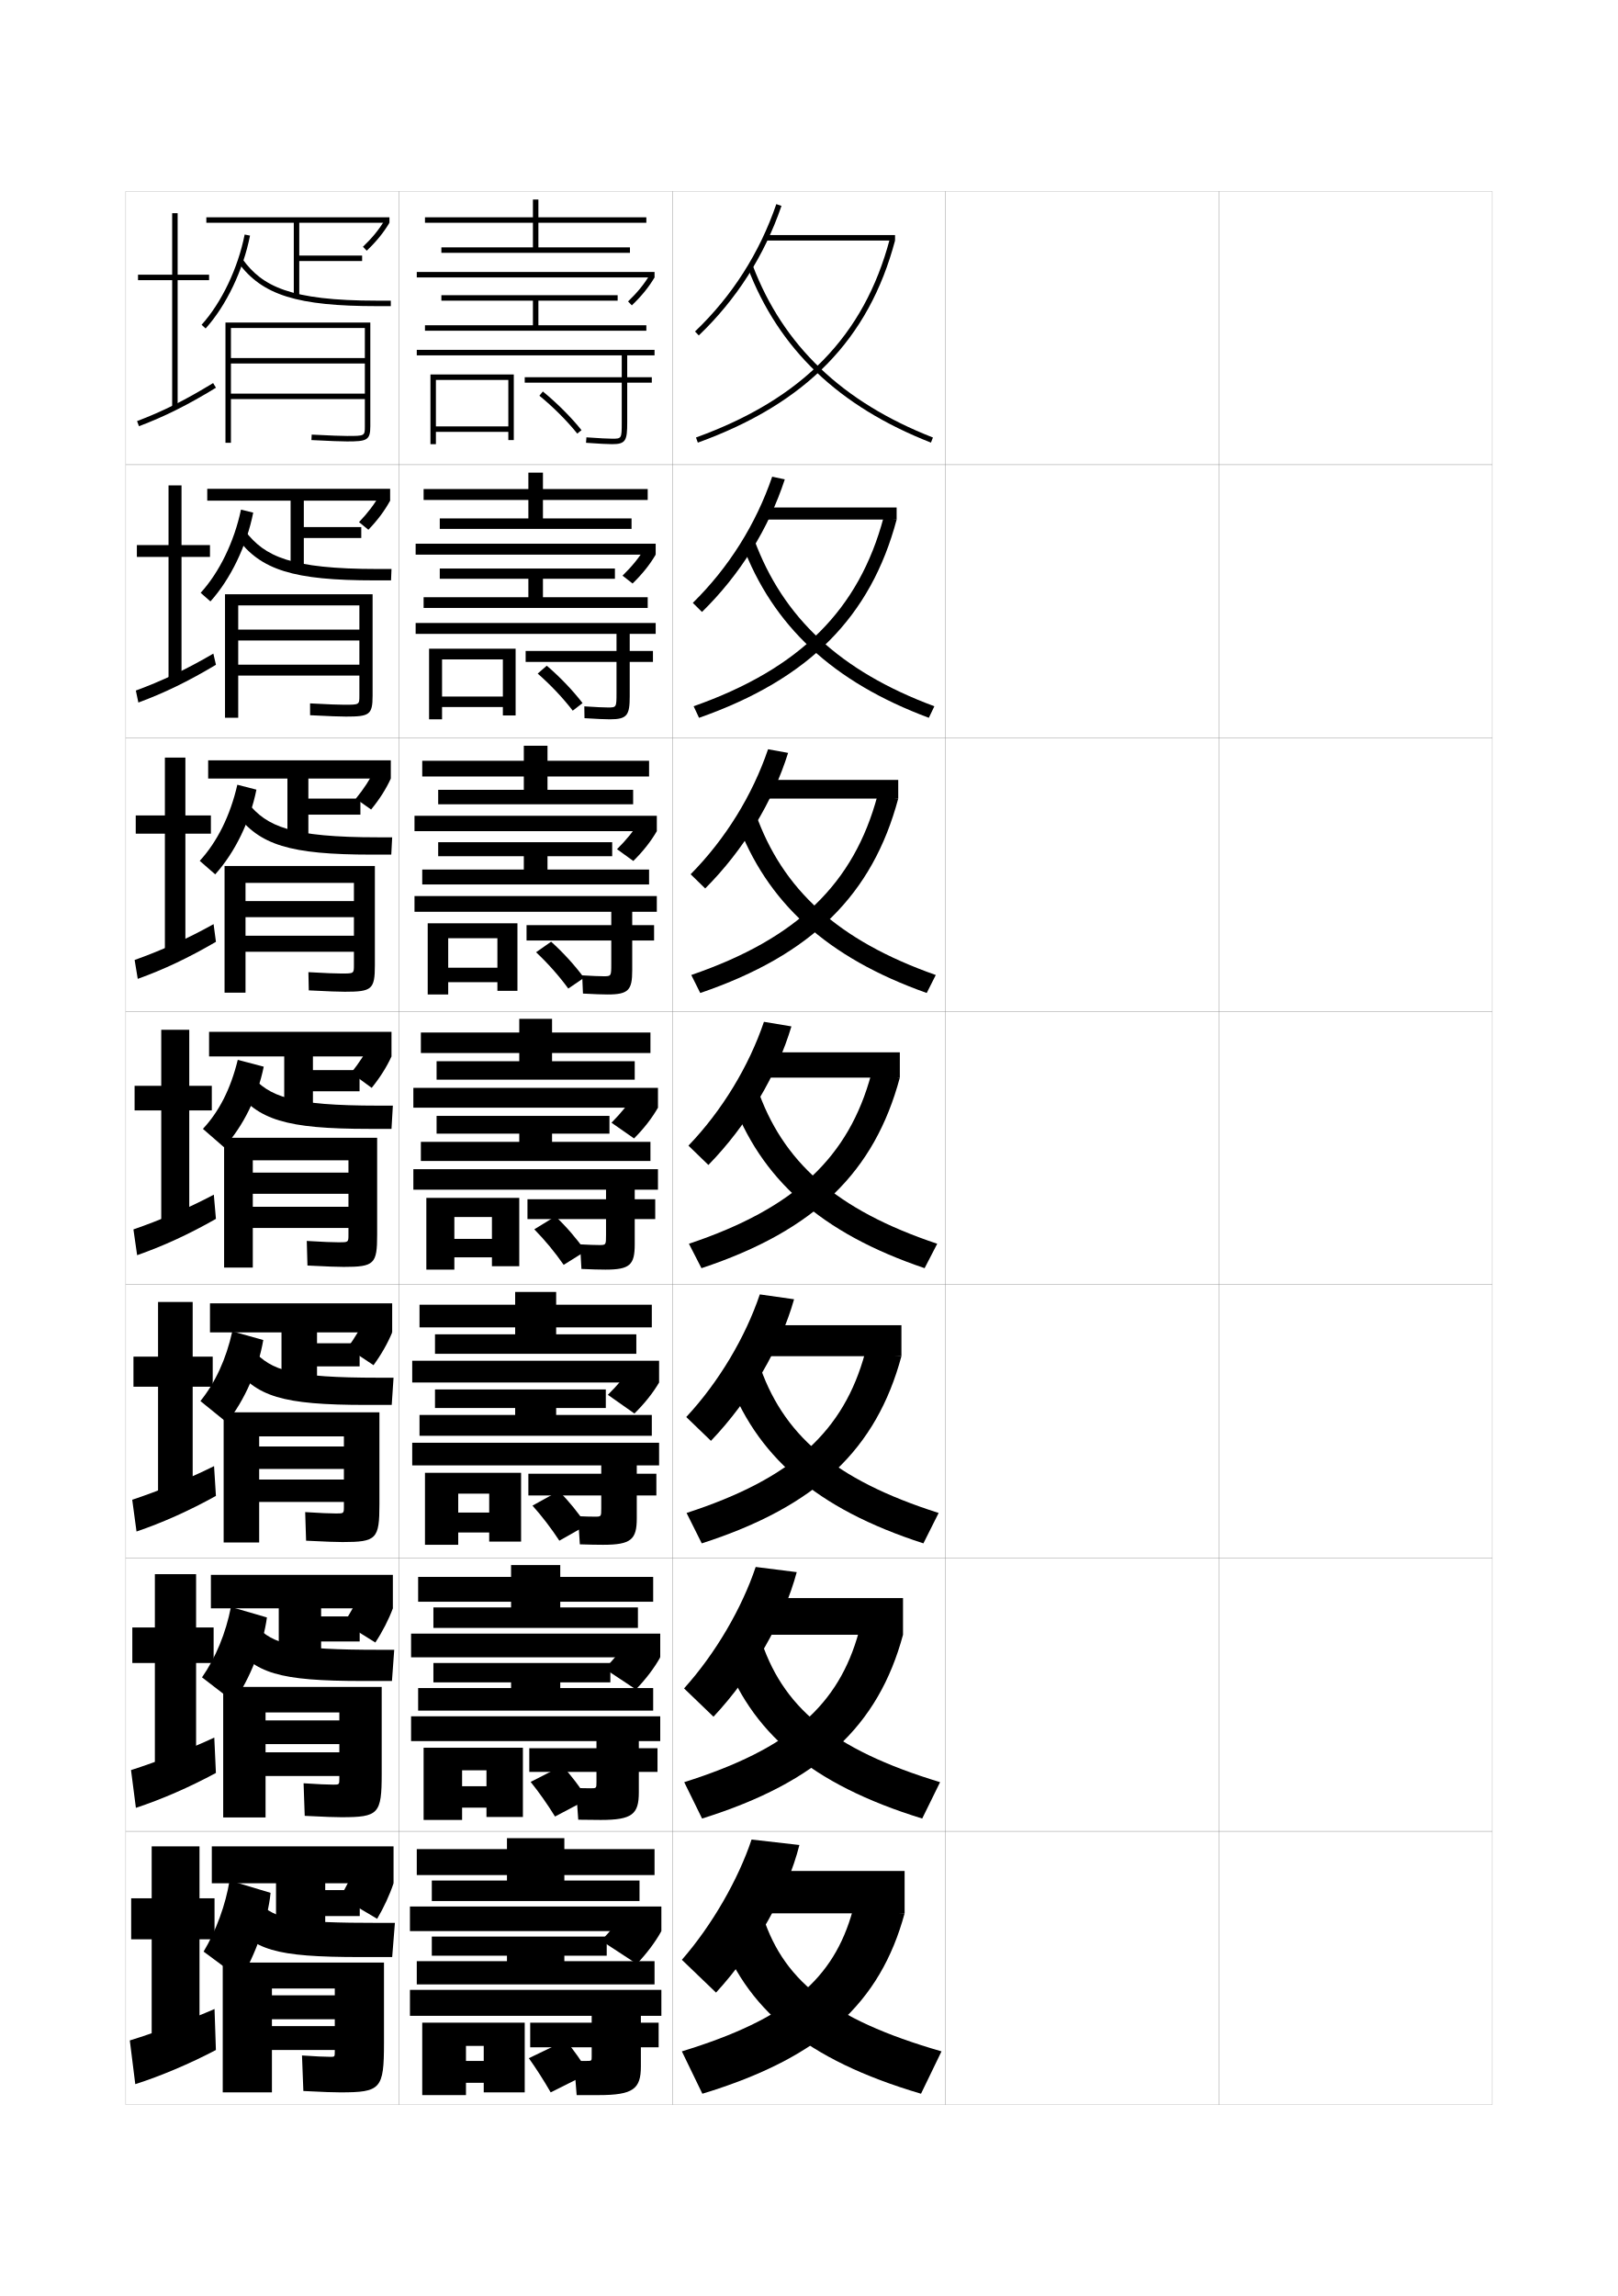
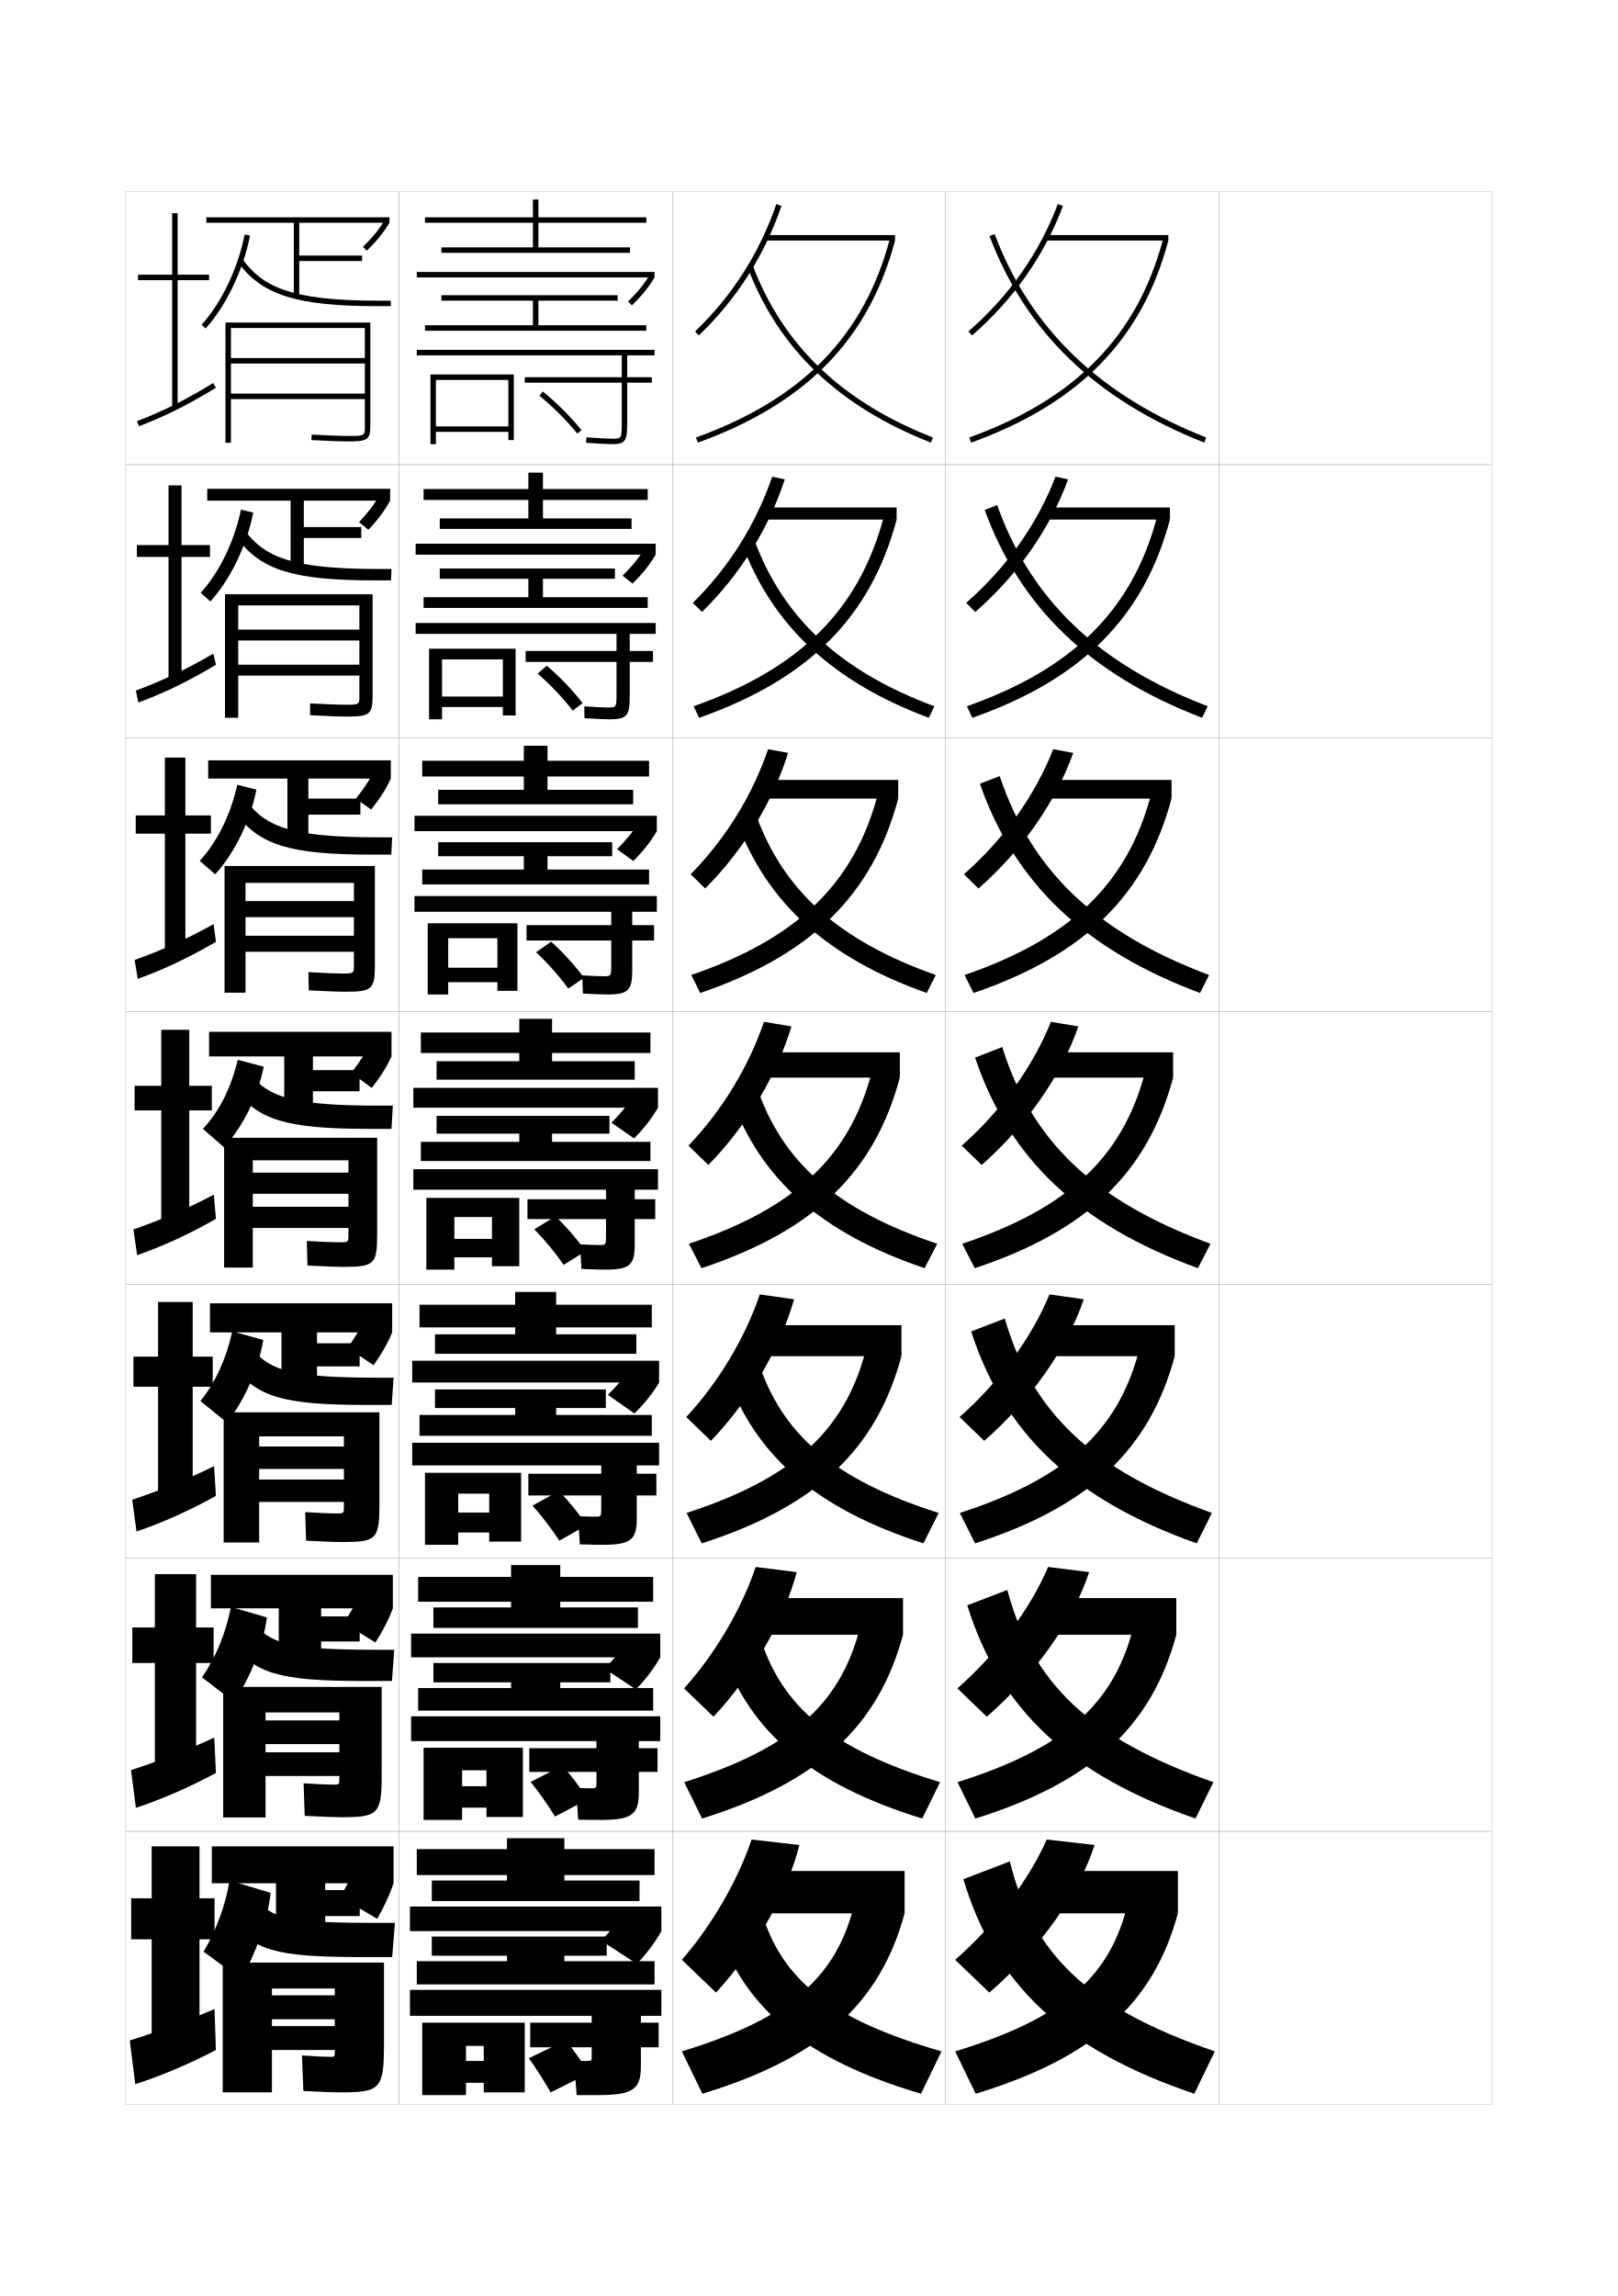
<svg xmlns="http://www.w3.org/2000/svg" version="1.1" id="glyphs" x="0px" y="0px" width="592px" height="840px" viewBox="0 0 592 840" enable-background="new 0 0 592 840" xml:space="preserve">
  <g>
    <rect x="46" y="70" fill="none" stroke="#999999" stroke-width="0.1" width="100" height="100" />
    <rect x="46" y="170" fill="none" stroke="#999999" stroke-width="0.1" width="100" height="100" />
    <rect x="46" y="270" fill="none" stroke="#999999" stroke-width="0.1" width="100" height="100" />
    <rect x="46" y="370" fill="none" stroke="#999999" stroke-width="0.1" width="100" height="100" />
    <rect x="46" y="470" fill="none" stroke="#999999" stroke-width="0.1" width="100" height="100" />
    <rect x="46" y="570" fill="none" stroke="#999999" stroke-width="0.1" width="100" height="100" />
    <rect x="46" y="670" fill="none" stroke="#999999" stroke-width="0.1" width="100" height="100" />
    <rect x="146" y="70" fill="none" stroke="#999999" stroke-width="0.1" width="100" height="100" />
    <rect x="146" y="170" fill="none" stroke="#999999" stroke-width="0.1" width="100" height="100" />
    <rect x="146" y="270" fill="none" stroke="#999999" stroke-width="0.1" width="100" height="100" />
    <rect x="146" y="370" fill="none" stroke="#999999" stroke-width="0.1" width="100" height="100" />
    <rect x="146" y="470" fill="none" stroke="#999999" stroke-width="0.1" width="100" height="100" />
    <rect x="146" y="570" fill="none" stroke="#999999" stroke-width="0.1" width="100" height="100" />
    <rect x="146" y="670" fill="none" stroke="#999999" stroke-width="0.1" width="100" height="100" />
    <rect x="246" y="70" fill="none" stroke="#999999" stroke-width="0.1" width="100" height="100" />
    <rect x="246" y="170" fill="none" stroke="#999999" stroke-width="0.1" width="100" height="100" />
    <rect x="246" y="270" fill="none" stroke="#999999" stroke-width="0.1" width="100" height="100" />
    <rect x="246" y="370" fill="none" stroke="#999999" stroke-width="0.1" width="100" height="100" />
    <rect x="246" y="470" fill="none" stroke="#999999" stroke-width="0.1" width="100" height="100" />
    <rect x="246" y="570" fill="none" stroke="#999999" stroke-width="0.1" width="100" height="100" />
    <rect x="246" y="670" fill="none" stroke="#999999" stroke-width="0.1" width="100" height="100" />
    <rect x="346" y="70" fill="none" stroke="#999999" stroke-width="0.1" width="100" height="100" />
    <rect x="346" y="170" fill="none" stroke="#999999" stroke-width="0.1" width="100" height="100" />
    <rect x="346" y="270" fill="none" stroke="#999999" stroke-width="0.1" width="100" height="100" />
    <rect x="346" y="370" fill="none" stroke="#999999" stroke-width="0.1" width="100" height="100" />
    <rect x="346" y="470" fill="none" stroke="#999999" stroke-width="0.1" width="100" height="100" />
    <rect x="346" y="570" fill="none" stroke="#999999" stroke-width="0.1" width="100" height="100" />
    <rect x="346" y="670" fill="none" stroke="#999999" stroke-width="0.1" width="100" height="100" />
    <rect x="446" y="70" fill="none" stroke="#999999" stroke-width="0.1" width="100" height="100" />
    <rect x="446" y="170" fill="none" stroke="#999999" stroke-width="0.1" width="100" height="100" />
    <rect x="446" y="270" fill="none" stroke="#999999" stroke-width="0.1" width="100" height="100" />
    <rect x="446" y="370" fill="none" stroke="#999999" stroke-width="0.1" width="100" height="100" />
    <rect x="446" y="470" fill="none" stroke="#999999" stroke-width="0.1" width="100" height="100" />
    <rect x="446" y="570" fill="none" stroke="#999999" stroke-width="0.1" width="100" height="100" />
    <rect x="446" y="670" fill="none" stroke="#999999" stroke-width="0.1" width="100" height="100" />
  </g>
  <g>
    <g>
      <path d="M292.5,675c-4.359,17.319-15.822,37.997-30.5,54l-12.5-12    c11.184-12.827,20.692-29.579,25.5-44L292.5,675z" />
      <rect x="277" y="684.5" width="54" height="15.5" />
      <path d="M331,700c-8.883,32.754-30.502,52.772-74,66l-7.5-15.5    c38.917-11.909,55.579-26.495,62.5-51.5L331,700z" />
      <path d="M262.5,705.5c10.076,29.484,32.31,48.039,74.5,60.5l7.5-15.5    c-41.206-11.909-58.673-26.495-66-51.5L262.5,705.5z" />
    </g>
    <g>
      <path d="M250.301,617.713c11.583-12.855,21.176-29.429,26.208-44.434l15.018,1.891    c-4.676,17.472-15.924,37.361-30.458,52.899L250.301,617.713z" />
      <rect x="277.5" y="584.666" width="52.916" height="13.417" />
      <path d="M250.36,652.01c38.928-12.276,56.568-28.274,63.901-55.012l16.155,1.085    c-8.998,33.31-30.669,53.824-73.526,67.24L250.36,652.01z" />
      <path d="M264.177,604.226c10.294,29.553,32.478,48.508,73.262,61.096l6.538-13.311    c-39.871-12.092-58.021-27.677-65.989-53.403L264.177,604.226z" />
    </g>
    <g>
      <path d="M251.103,518.426c11.984-12.883,21.659-29.277,26.915-44.867l12.537,1.781    c-4.992,17.625-16.026,36.726-30.418,51.8L251.103,518.426z" />
      <rect x="278" y="484.833" width="51.834" height="11.334" />
      <path d="M251.22,553.52c38.938-12.643,57.557-30.055,65.301-58.524l13.312,1.172    c-9.115,33.865-30.838,54.876-73.054,68.48L251.22,553.52z" />
      <path d="M265.855,502.952c10.511,29.62,32.646,48.977,72.023,61.691l5.576-11.121    c-38.535-12.274-57.369-28.859-65.977-55.308L265.855,502.952z" />
    </g>
    <g>
      <path d="M251.904,419.139c12.385-12.91,22.143-29.126,27.623-45.301l10.055,1.672    c-5.309,17.777-16.129,36.09-30.377,50.699L251.904,419.139z" />
      <rect x="278.5" y="385" width="50.75" height="9.25" />
      <path d="M252.08,455.029c38.949-13.01,58.546-31.834,66.703-62.036L329.25,394.25    c-9.23,34.422-31.004,55.928-72.58,69.721L252.08,455.029z" />
      <path d="M267.533,401.678c10.729,29.688,32.814,49.445,70.784,62.288l4.615-8.932    c-37.2-12.458-56.718-30.042-65.966-57.212L267.533,401.678z" />
    </g>
    <g>
      <path d="M252.706,319.852c12.785-12.938,22.626-28.975,28.331-45.735l7.333,1.331    c-5.625,17.93-16.231,35.454-30.335,49.599L252.706,319.852z" />
      <rect x="279" y="285.333" width="49.666" height="6.833" />
      <path d="M252.939,356.706c38.96-13.377,59.535-33.614,68.104-65.548l7.622,1.009    c-9.346,34.979-31.504,57.146-72.44,71.127L252.939,356.706z" />
      <path d="M269.543,300.403c10.946,29.756,32.983,49.914,69.546,62.884l3.32-6.576    c-35.865-12.641-56.066-31.224-65.955-59.116L269.543,300.403z" />
    </g>
    <g>
      <path d="M253.507,220.564c13.185-12.966,23.109-28.824,29.038-46.168l4.612,0.99    c-5.941,18.082-16.334,34.817-30.295,48.499L253.507,220.564z" />
      <rect x="279.5" y="185.667" width="48.584" height="4.417" />
      <path d="M253.8,258.383c38.972-13.745,60.524-35.393,69.506-69.061l4.778,0.762    c-9.462,35.534-32.006,58.365-72.301,72.534L253.8,258.383z" />
      <path d="M271.555,199.13c11.164,29.824,33.15,50.382,68.308,63.48l2.025-4.22    c-34.53-12.823-55.414-32.406-65.942-61.02L271.555,199.13z" />
    </g>
    <g>
      <path d="M254.309,121.277l1.383,1.445c13.817-13.217,23.997-29.164,30.254-47.398    l-1.891-0.648C277.901,92.604,267.894,108.283,254.309,121.277z" />
      <rect x="280" y="86" width="47.5" height="2" />
      <path d="M254.659,160.06l0.681,1.881C294.994,147.584,317.923,124.09,327.5,88    l-1.934-0.514C316.173,122.887,293.643,145.947,254.659,160.06z" />
      <path d="M273.565,97.855c11.381,29.893,33.319,50.852,67.069,64.076l0.73-1.863    c-33.195-13.006-54.762-33.589-65.931-62.924L273.565,97.855z" />
    </g>
  </g>
  <g>
    <g>
      <polygon points="73,675.5 55.5,675.5 55.5,694.5 48,694.5 48,709.5 55.5,709.5 55.5,747.5 73,747.5 73,709.5 78.5,709.5     78.5,694.5 73,694.5   " />
      <path d="M78.5,735c-8.834,3.853-21.797,8.675-31,11.5l2,16c9.225-2.938,20.012-7.506,29.5-12.5    L78.5,735z" />
    </g>
    <g>
      <polygon points="71.75,575.916 56.667,575.916 56.667,595.416 48.417,595.416     48.417,608.416 56.667,608.416 56.667,647.75 71.75,647.75 71.75,608.416     78.167,608.416 78.167,595.416 71.75,595.416   " />
      <path d="M47.94,647.594l1.785,13.812c9.282-3.055,19.631-7.541,29.277-12.763    l-0.59-12.951C69.33,639.951,57.184,644.642,47.94,647.594z" />
    </g>
    <g>
      <polygon points="70.5,476.333 57.833,476.333 57.833,496.333 48.833,496.333 48.833,507.333     57.833,507.333 57.833,548 70.5,548 70.5,507.333 77.833,507.333 77.833,496.333     70.5,496.333   " />
      <path d="M48.382,548.689l1.57,11.622c9.338-3.171,19.25-7.576,29.055-13.027    l-0.68-10.902C68.995,541.05,57.665,545.608,48.382,548.689z" />
    </g>
    <g>
      <polygon points="69.25,376.75 59,376.75 59,397.25 49.25,397.25 49.25,406.25 59,406.25 59,448.25 69.25,448.25 69.25,406.25     77.5,406.25 77.5,397.25 69.25,397.25   " />
      <path d="M48.822,449.783l1.355,9.434c9.396-3.287,18.869-7.61,28.832-13.29    l-0.77-8.854C68.659,442.148,58.146,446.575,48.822,449.783z" />
    </g>
    <g>
      <polygon points="67.833,277.167 60.333,277.167 60.333,298.333 49.667,298.333     49.667,305 60.333,305 60.333,348.5 67.833,348.5 67.833,305     77.166,305 77.166,298.333 67.833,298.333   " />
      <path d="M49.263,351.21l1.141,6.912c9.452-3.403,18.488-7.645,28.61-13.554    l-0.86-6.472C68.323,343.58,58.626,347.875,49.263,351.21z" />
    </g>
    <g>
      <polygon points="66.417,177.583 61.667,177.583 61.667,199.417 50.083,199.417     50.083,203.75 61.667,203.75 61.667,248.75 66.417,248.75 66.417,203.75 76.833,203.75     76.833,199.417 66.417,199.417   " />
      <path d="M49.704,252.638l0.926,4.391c9.509-3.52,18.107-7.68,28.387-13.816    l-0.95-4.09C67.988,245.012,59.107,249.176,49.704,252.638z" />
    </g>
    <g>
      <polygon points="76.5,100.5 65,100.5 65,78 63,78 63,100.5 50.5,100.5 50.5,102.5 63,102.5 63,149 65,149 65,102.5 76.5,102.5       " />
      <path d="M50.145,154.065l0.711,1.869c9.566-3.636,17.727-7.715,28.165-14.08    l-1.041-1.708C67.652,146.443,59.588,150.476,50.145,154.065z" />
    </g>
  </g>
  <g>
    <polygon points="142.5,81.5 142.5,79.5 75.5,79.5 75.5,81.5 107.5,81.5 107.5,108.5 109.5,108.5 109.5,95.5 132.5,95.5 132.5,93.5    109.5,93.5 109.5,81.5  " />
    <path d="M134.192,91.722l-1.385-1.443c3.467-3.329,5.922-6.35,7.974-9.8L142.5,81.5   C140.354,85.111,137.794,88.263,134.192,91.722z" />
    <path d="M75.242,120.17l-1.484-1.34c7.306-8.088,13.345-20.741,15.761-33.023   l1.963,0.387C88.999,98.81,82.776,111.829,75.242,120.17z" />
    <path d="M143,112h-5c-29.232,0-42.053-4.014-50.806-15.907l1.611-1.186   C96.009,104.695,105.982,110,138,110h5V112z" />
    <path d="M82.5,118v44h2v-42h49v11h-49v2h49v11h-49v2h49v9.96C133.5,159.5,133.5,159.5,127,159.5   c-2.195,0-5.706-0.135-12.95-0.499l-0.1,1.998   C121.23,161.364,124.768,161.5,127,161.5c7.216,0,8.5-0.41,8.5-5.54V118H82.5z" />
  </g>
  <g>
    <polygon points="75.833,178.833 75.833,183.166 106.333,183.166 106.333,208.333    111.167,208.333 111.167,196.833 132.188,196.833 132.188,192.833 111.167,192.833    111.167,183.166 142.75,183.166 142.75,178.833  " />
    <path d="M134.794,193.814l-3.423-2.795c3.282-3.428,5.707-6.659,7.649-10.116   L142.75,183.166C140.731,186.868,138.204,190.259,134.794,193.814z" />
    <path d="M73.422,216.886c6.825-7.494,12.258-18.631,14.757-30.432l4.476,1.091   c-2.404,12.114-8.283,24.3-15.66,32.485L73.422,216.886z" />
    <path d="M86.745,196.827l3.009-2.488c7.1,9.188,16.395,13.827,48.413,13.827H143.25   l-0.167,4.167H137C107.331,212.333,95.427,208.549,86.745,196.827z" />
    <path d="M82.333,217.417v45.167h4.833V221.5H131.5v8.833H87.167v4H131.5v8.833H87.167v4   H131.5v7.384c0,3.278-0.005,3.283-5.5,3.283c-2.178,0-5.721-0.134-12.55-0.499   l0.017,4.332c7.368,0.37,10.847,0.5,13.116,0.5c8.559,0,9.75-0.623,9.75-7.617   v-37.133H82.333z" />
  </g>
  <g>
    <polygon points="76.167,278.167 76.167,284.833 105.167,284.833 105.167,308.167    112.833,308.167 112.833,298.042 131.876,298.042 131.876,292.167 112.833,292.167    112.833,284.833 143,284.833 143,278.167  " />
    <path d="M135.789,296.166l-5.604-3.955c2.972-3.632,5.246-7.154,6.956-10.682   L143,284.833C141.243,288.688,138.877,292.403,135.789,296.166z" />
    <path d="M73.086,314.943c6.345-6.9,11.172-16.521,13.753-27.841l6.988,1.795   c-2.325,11.61-7.859,22.964-15.08,30.992L73.086,314.943z" />
    <path d="M86.296,297.562l4.407-3.791c6.995,8.587,15.612,12.562,47.63,12.562H143.5   l-0.333,6.333H136C105.895,312.667,94.907,309.112,86.296,297.562z" />
    <path d="M82.167,316.833v46.333h7.667V323H129.5v6.667H89.833v5.875H129.5v6.792H89.833v5.875   H129.5v4.932c0,3.017-0.011,3.026-4.5,3.026c-2.161,0-5.737-0.133-12.15-0.5   l0.134,6.666c7.455,0.375,10.878,0.5,13.183,0.5c9.902,0,11-0.835,11-9.693v-36.307   H82.167z" />
  </g>
  <g>
    <polygon points="76.5,377.5 76.5,386.5 104,386.5 104,408 114.5,408 114.5,399.25 131.564,399.25 131.564,391.5    114.5,391.5 114.5,386.5 143.25,386.5 143.25,377.5  " />
    <path d="M136,398l-7.5-5.5c2.912-3.626,5.277-7.276,7-10.75l7.75,4.75   C141.489,390.381,139.025,394.251,136,398z" />
    <path d="M74.25,413c5.864-6.306,10.086-14.411,12.75-25.25l9.5,2.5   c-2.246,11.107-7.437,21.628-14.5,29.5L74.25,413z" />
    <path d="M85.848,398.297l5.805-5.094C98.543,401.189,106.482,404.5,138.5,404.5h5.25l-0.5,8.5H135   C104.459,413,94.388,409.676,85.848,398.297z" />
    <path d="M82,416.25v47.5h10.5V424.5h35v4.5h-35v7.75h35v4.75h-35v7.75h35v2.48c0,2.755-0.016,2.77-3.5,2.77   c-2.144,0-5.753-0.132-11.75-0.5l0.25,9c7.543,0.38,10.908,0.5,13.25,0.5   c11.245,0,12.25-1.048,12.25-11.77V416.25H82z" />
  </g>
  <g>
    <polygon points="76.833,476.833 76.833,487.458 103,487.458 103,508.334 116,508.334 116,499.896    131.586,499.896 131.586,491.438 116,491.438 116,487.458 143.5,487.458 143.5,476.833  " />
    <path d="M136.667,499.459l-9.5-6.334c2.715-3.734,5.054-7.686,6.667-11.166L143.5,487.458   C141.868,491.43,139.49,495.605,136.667,499.459z" />
    <path d="M73.333,512.584c5.428-6.742,9.406-15.291,11.667-25.5L96.333,490.25   C94.557,500.77,89.493,512.429,83,520.416L73.333,512.584z" />
    <path d="M85.398,499.697l7.203-5.687c6.786,7.386,14.048,10.031,46.065,10.031H144   L143.333,514H134C103.023,514,93.868,510.905,85.398,499.697z" />
    <path d="M81.833,516.709v47.624h13V525.5h31v3.709H94.833v8.208h31v3.874H94.833   V549.5h31v1.695c0,2.494-0.02,2.514-2.833,2.514   c-2.126,0-5.751-0.145-11.333-0.501L112,563.667   c7.63,0.385,10.955,0.499,13.333,0.499c12.442,0,13.5-1.102,13.5-13.846   v-33.611H81.833z" />
  </g>
  <g>
    <polygon points="77.167,576.166 77.167,588.416 102,588.416 102,608.667 117.5,608.667    117.5,600.541 131.608,600.541 131.608,591.375 117.5,591.375 117.5,588.416 143.75,588.416    143.75,576.166  " />
    <path d="M137.333,600.917l-11.5-7.167c2.518-3.844,4.831-8.094,6.334-11.583L143.75,588.416   C142.247,592.478,139.956,596.961,137.333,600.917z" />
    <path d="M73.917,613.667c4.991-7.179,8.725-16.171,10.583-25.75L97.667,591.75   C96.359,601.681,91.423,614.479,85.5,622.583L73.917,613.667z" />
    <path d="M84.949,601.099l8.602-6.28c6.681,6.785,13.265,8.766,45.282,8.766H144.25   L143.417,615H133C101.587,615,93.348,612.135,84.949,601.099z" />
    <path d="M81.667,617.167v47.749h15.5V626.5h27v2.917H97.167v8.667h27v2.999   H97.167V649.75h27v0.91c0,2.234-0.024,2.257-2.167,2.257   c-2.109,0-5.749-0.157-10.917-0.501L111.5,664.334   c7.718,0.39,11.001,0.499,13.417,0.499c13.639,0,14.75-1.157,14.75-15.923   v-31.743H81.667z" />
  </g>
  <g>
    <polygon points="77.5,675.5 77.5,689 101,689 101,709 119,709 119,701 131.63,701 131.63,691.5 119,691.5 119,689    144,689 144,675.5  " />
    <g>
      <path d="M144,689c-1.375,4.15-3.579,8.94-6,13l-13.5-8c2.32-3.952,4.607-8.503,6-12L144,689z" />
    </g>
    <path d="M74.5,714L88,724c5.353-8.22,10.161-22.157,11-31.5L84,688   C82.544,696.95,79.054,706.386,74.5,714z" />
    <path d="M84.5,702.5c8.328,10.864,15.65,13.5,47.5,13.5h11.5l1-12.5H139c-32.018,0-37.924-1.315-44.5-7.5   L84.5,702.5z" />
    <path d="M140.5,747.5V718h-59v47.5h18v-38h23v2.5h-23v8.75h23v2.5h-23V750h23v0.5c0,1.974-0.028,2-1.5,2   c-2.092,0-5.747-0.169-10.5-0.5l0.5,13c7.806,0.396,11.048,0.5,13.5,0.5   C139.336,765.5,140.5,764.288,140.5,747.5z" />
  </g>
  <g>
    <polygon points="197,81.5 197,90.5 230.5,90.5 230.5,92.5 161.5,92.5 161.5,90.5 195,90.5 195,81.5 155.5,81.5 155.5,79.5    195,79.5 195,73 197,73 197,79.5 236.5,79.5 236.5,81.5  " />
    <rect x="152.5" y="99.5" width="87" height="2" />
    <path d="M231.192,111.721l-1.385-1.441c3.463-3.328,5.923-6.35,7.974-9.801L239.5,101.5   C237.354,105.111,234.792,108.264,231.192,111.721z" />
    <polygon points="236.5,119 236.5,121 155.5,121 155.5,119 195,119 195,110 161.5,110 161.5,108 226,108 226,110 197,110 197,119     " />
    <path d="M229.5,130v8h9v2h-9v14.5c0,6.587-0.474,8-5.5,8c-1.382,0-4.968-0.157-9.575-0.503   l0.15-1.994C219.131,160.344,222.654,160.5,224,160.5c3.435,0,3.5,0,3.5-6V140H192v-2h35.5v-8h-75v-2h87v2   H229.5z" />
    <polygon points="188,137 188,161 186,161 186,158 159.5,158 159.5,156 186,156 186,139 159.5,139 159.5,162.5 157.5,162.5    157.5,137  " />
    <path d="M211.221,158.626c-3.756-4.678-8.806-9.726-13.854-13.852l1.266-1.549   c5.151,4.21,10.308,9.366,14.146,14.148L211.221,158.626z" />
  </g>
  <g>
    <polygon points="198.667,182.917 198.667,189.667 231.083,189.667 231.083,193.5 160.916,193.5    160.916,189.667 193.333,189.667 193.333,182.917 155,182.917 155,178.917    193.333,178.917 193.333,172.917 198.667,172.917 198.667,178.917 237,178.917    237,182.917  " />
    <rect x="152.083" y="198.917" width="87.833" height="4" />
    <path d="M231.461,213.48l-3.673-2.877c3.465-3.38,6.093-6.622,8.149-10.034   l3.979,2.348C237.78,206.565,235.066,209.973,231.461,213.48z" />
    <polygon points="237,218.5 237,222.417 155,222.417 155,218.5 193.333,218.5    193.333,211.75 160.916,211.75 160.916,208 225,208 225,211.75 198.667,211.75 198.667,218.5     " />
    <path d="M230.417,231.917v6.25h8.5v4h-8.5V254.75c0,6.896-0.905,8.416-7.25,8.416   c-1.597,0-5.004-0.132-9.3-0.418l-0.066-4.33   c4.044,0.284,7.261,0.415,8.617,0.415c3.119,0,3.167-0.003,3.167-5.25v-11.417h-33.25   v-4h33.25v-6.25h-73.5v-4.001h87.833v4.001H230.417z" />
    <polygon points="188.667,237.333 188.667,261.75 184,261.75 184,258.666 161.75,258.666    161.75,254.833 184,254.833 184,241.25 161.75,241.25 161.75,263.166 157,263.166 157,237.333  " />
    <path d="M209.563,260c-3.565-4.652-8.171-9.515-12.819-13.568l3.321-2.887   c4.802,4.116,9.427,8.932,13.098,13.683L209.563,260z" />
  </g>
  <g>
    <polygon points="200.333,284.083 200.333,288.958 231.667,288.958 231.667,294.25 160.333,294.25    160.333,288.958 191.667,288.958 191.667,284.083 154.5,284.083 154.5,278.333    191.667,278.333 191.667,272.833 200.333,272.833 200.333,278.333 237.5,278.333    237.5,284.083  " />
    <rect x="151.667" y="298.458" width="88.667" height="5.625" />
    <path d="M231.73,314.99l-5.961-4.313c3.467-3.432,6.262-6.893,8.325-10.268   l6.239,3.674C238.208,307.769,235.341,311.431,231.73,314.99z" />
    <polygon points="237.5,318.125 237.5,323.583 154.5,323.583 154.5,318.125 191.667,318.125 191.667,313.25    160.333,313.25 160.333,308.125 224,308.125 224,313.25 200.333,313.25 200.333,318.125  " />
    <path d="M231.333,333.583v4.875h8v5.625h-8V355c0,7.205-1.335,8.833-9,8.833   c-1.812,0-5.041-0.107-9.025-0.334l-0.283-6.665   c3.533,0.227,6.443,0.333,7.808,0.333c2.803,0,2.833-0.006,2.833-4.5v-8.583h-31   v-5.625h31v-4.875h-72v-5.75h88.667v5.75H231.333z" />
    <polygon points="189.333,337.792 189.333,362.5 182,362.5 182,359.333 164,359.333 164,354.042    182,354.042 182,343.25 164,343.25 164,363.833 156.5,363.833 156.5,337.792  " />
    <path d="M207.934,361.664c-3.375-4.625-7.536-9.304-11.785-13.284l5.509-3.857   c4.453,4.022,8.547,8.497,12.049,13.216L207.934,361.664z" />
  </g>
  <g>
    <polygon points="202,385.25 202,388.25 232.25,388.25 232.25,395 159.75,395 159.75,388.25 190,388.25 190,385.25 154,385.25    154,377.75 190,377.75 190,372.75 202,372.75 202,377.75 238,377.75 238,385.25  " />
    <rect x="151.25" y="398" width="89.5" height="7.25" />
    <path d="M232,416.5l-8.25-5.75c3.469-3.483,6.432-7.164,8.5-10.5l8.5,5   C238.635,408.972,235.615,412.89,232,416.5z" />
    <polygon points="238,417.75 238,424.75 154,424.75 154,417.75 190,417.75 190,414.75 159.75,414.75 159.75,408.25 223,408.25    223,414.75 202,414.75 202,417.75  " />
    <path d="M232.25,435.25v3.5h7.5V446h-7.5v9.25c0,7.514-1.767,9.25-10.75,9.25c-2.027,0-5.078-0.082-8.75-0.25   l-0.5-9c3.021,0.17,5.625,0.25,7,0.25c2.487,0,2.5-0.01,2.5-3.75V446H193v-7.25h28.75v-3.5h-70.5v-7.5h89.5v7.5   H232.25z" />
    <polygon points="190,438.25 190,463.25 180,463.25 180,460 166.25,460 166.25,453.25 180,453.25 180,445.25 166.25,445.25    166.25,464.5 156,464.5 156,438.25  " />
    <path d="M206.25,462.75c-3.185-4.599-6.901-9.094-10.75-13l7.75-4.75   c4.104,3.928,7.667,8.062,11,12.75L206.25,462.75z" />
  </g>
  <g>
    <polygon points="203.5,485.625 203.5,488.166 232.833,488.166 232.833,495.291 159.167,495.291    159.167,488.166 188.5,488.166 188.5,485.625 153.5,485.625 153.5,477.334 188.5,477.334 188.5,472.666    203.5,472.666 203.5,477.334 238.5,477.334 238.5,485.625  " />
    <rect x="150.833" y="497.834" width="90.333" height="7.958" />
    <path d="M232.134,517.136l-9.716-6.837c3.532-3.475,6.712-7.258,8.852-10.514   l9.897,6.007C238.996,509.514,235.817,513.538,232.134,517.136z" />
    <polygon points="238.5,517.666 238.5,525.292 153.5,525.292 153.5,517.666 188.5,517.666 188.5,515.125    159.167,515.125 159.167,508.333 221.667,508.333 221.667,515.125 203.5,515.125 203.5,517.666  " />
    <path d="M233,536.125v3.041h7.167V547.125H233v8.375c0,7.754-2.101,9.667-12.333,9.667   c-2.242,0-5.14-0.055-8.5-0.167L211.5,554.709c2.509,0.113,4.781,0.166,6.167,0.166   c2.321,0,2.333-0.014,2.333-3v-4.75h-26.667v-7.959H220V536.125h-69.167v-8.292h90.333   V536.125H233z" />
    <polygon points="190.667,538.833 190.667,564 179,564 179,560.667 167.667,560.667 167.667,553.375    179,553.375 179,546.459 167.667,546.459 167.667,565.167 155.5,565.167 155.5,538.833  " />
    <path d="M204.667,563.666c-2.995-4.572-6.39-8.996-9.833-12.832L204.5,545.5   c3.745,3.843,7.003,7.843,10.167,12.5L204.667,563.666z" />
  </g>
  <g>
    <polygon points="205,586 205,588.083 233.417,588.083 233.417,595.583 158.583,595.583    158.583,588.083 187,588.083 187,586 153,586 153,576.917 187,576.917 187,572.583 205,572.583    205,576.917 239,576.917 239,586  " />
    <rect x="150.417" y="597.667" width="91.167" height="8.667" />
    <path d="M232.667,618.084L221.25,610.5c3.474-3.587,6.737-7.584,8.833-10.833   l11.5,6.667C239.489,610.129,236.291,614.371,232.667,618.084z" />
    <polygon points="239,617.583 239,625.834 153,625.834 153,617.583 187,617.583 187,615.5 158.583,615.5    158.583,608.416 223.333,608.416 223.333,615.5 205,615.5 205,617.583  " />
    <path d="M233.75,637v2.583h6.833V648.25H233.75v7.5c0,7.993-2.436,10.084-13.917,10.084   c-2.457,0-5.202-0.027-8.25-0.084L210.75,654.167   c1.997,0.057,3.938,0.083,5.333,0.083c2.155,0,2.167-0.017,2.167-2.25v-3.75h-24.583   v-8.667H218.25V637h-67.833v-9.084h91.167V637H233.75z" />
    <polygon points="191.333,639.416 191.333,664.75 178,664.75 178,661.334 169.083,661.334    169.083,653.5 178,653.5 178,647.667 169.083,647.667 169.083,665.834 155,665.834 155,639.416     " />
    <path d="M203.083,664.583c-2.805-4.546-5.877-8.898-8.917-12.666L205.75,646   c3.387,3.758,6.338,7.624,9.333,12.25L203.083,664.583z" />
  </g>
  <g>
    <polygon points="206.5,686 206.5,688 234,688 234,695.5 158,695.5 158,688 185.5,688 185.5,686 152.5,686 152.5,676.5 185.5,676.5    185.5,672.5 206.5,672.5 206.5,676.5 239.5,676.5 239.5,686  " />
    <rect x="150" y="697.5" width="92" height="9" />
    <path d="M242,706.5c-2.084,3.832-5.371,8.236-9,12l-13-8.5c3.477-3.639,6.89-7.795,9-11   L242,706.5z" />
    <polygon points="222,708.5 222,715.5 206.5,715.5 206.5,717.5 239.5,717.5 239.5,726 152.5,726 152.5,717.5 185.5,717.5    185.5,715.5 158,715.5 158,708.5  " />
    <path d="M234.5,737.5v2.5h6.5v9h-6.5v7c0,8.232-2.77,10.5-15.5,10.5c-2.673,0-5.265,0-8,0l-1-12.5   c1.485,0,3.095,0,4.5,0c1.989,0,2-0.02,2-1.5V749H194v-9h22.5v-2.5H150V728h92v9.5H234.5z" />
    <polygon points="192,740 192,765.5 177,765.5 177,762 170.5,762 170.5,754 177,754 177,748.5 170.5,748.5 170.5,766.5 154.5,766.5    154.5,740  " />
    <path d="M201.5,765.5c-2.614-4.521-5.365-8.801-8-12.5l13.5-6.5c3.028,3.673,5.674,7.405,8.5,12   L201.5,765.5z" />
  </g>
+   <g>
+     <g>
+       <path d="M355.656,122.754l-1.312-1.508C369.289,108.25,380.298,92.572,387.064,74.646    l1.871,0.707C382.051,93.592,370.854,109.539,355.656,122.754z" />
+       <rect x="382.5" y="86" width="45" height="2" />
+       <path d="M354.659,160.06l0.681,1.881C394.994,147.584,417.923,124.09,427.5,88    l-1.934-0.514C416.173,122.887,393.643,145.947,354.659,160.06z" />
+       <path d="M440.633,161.93c-39.537-15.6-65.237-40.321-78.568-75.576l1.871-0.707    c13.12,34.697,38.448,59.041,77.432,74.424L440.633,161.93z" />
+     </g>
+     <g>
+       <path d="M353.53,220.543c14.839-12.967,26.02-28.825,32.688-46.167l4.599,1.028    c-6.65,18.085-18.315,34.82-33.979,48.5L353.53,220.543z" />
+       <rect x="382.416" y="185.666" width="45.667" height="4.417" />
+       <path d="M353.799,258.382c38.973-13.745,60.525-35.393,69.506-69.061l4.778,0.761    c-9.462,35.534-32.005,58.365-72.3,72.534L353.799,258.382z" />
+       <path d="M360.304,186.544l4.559-1.756c12.321,34.539,36.736,58.105,77.026,73.603    l-2.028,4.216C398.938,246.914,373.317,222.3,360.304,186.544z" />
+     </g>
+     <g>
+       <path d="M352.718,319.841c14.732-12.939,26.085-28.975,32.655-45.734l7.327,1.351    c-6.416,17.931-18.55,35.455-34.678,49.6L352.718,319.841z" />
+       <rect x="382.334" y="285.333" width="46.332" height="6.833" />
+       <path d="M352.939,356.706c38.961-13.377,59.535-33.614,68.105-65.549l7.621,1.009    c-9.346,34.978-31.504,57.146-72.439,71.127L352.939,356.706z" />
+       <path d="M358.543,286.736l7.247-2.805c11.522,34.38,35.024,57.171,76.621,72.783    l-3.322,6.573C396.779,347.498,371.24,322.991,358.543,286.736z" />
+     </g>
+     <g>
+       <path d="M351.904,419.139c14.626-12.91,26.15-29.126,32.623-45.301l10.055,1.672    c-6.182,17.777-18.783,36.09-35.377,50.699L351.904,419.139z" />
+       <rect x="382.25" y="385" width="47" height="9.25" />
+       <path d="M352.08,455.029c38.949-13.01,58.546-31.834,66.703-62.036L429.25,394.25    c-9.23,34.422-31.004,55.928-72.58,69.721L352.08,455.029z" />
+       <path d="M356.782,386.927l9.936-3.854c10.723,34.221,33.312,56.235,76.216,71.962    l-4.617,8.93C394.621,448.081,369.162,423.683,356.782,386.927z" />
+     </g>
+     <g>
+       <path d="M396.555,475.34c-5.955,17.625-19.18,36.725-36.418,51.799l-9.034-8.713    c14.647-12.883,26.495-29.277,32.915-44.867L396.555,475.34z" />
+       <rect x="382.166" y="484.833" width="47.667" height="11.333" />
+       <path d="M429.833,496.166c-9.114,33.866-30.837,54.876-73.054,68.48l-5.56-11.127    c38.938-12.643,57.557-30.055,65.302-58.524L429.833,496.166z" />
+       <path d="M355.354,487.117l12.29-4.735c9.924,34.062,31.6,55.3,75.811,71.142    l-5.578,11.119C392.796,548.664,367.417,524.374,355.354,487.117z" />
+     </g>
+     <g>
+       <path d="M398.527,575.17c-5.729,17.472-19.576,37.361-37.459,52.9l-10.767-10.357    c14.669-12.855,26.839-29.428,33.208-44.434L398.527,575.17z" />
+       <rect x="382.083" y="584.666" width="48.334" height="13.417" />
+       <path d="M430.417,598.083c-8.999,33.311-30.67,53.824-73.527,67.24l-6.529-13.313    c38.928-12.276,56.567-28.274,63.9-55.012L430.417,598.083z" />
+       <path d="M353.928,587.309l14.645-5.617c9.125,33.902,29.887,54.364,75.406,70.32    l-6.539,13.31C390.972,649.248,365.673,625.065,353.928,587.309z" />
+     </g>
+     <g>
+       <path d="M400.5,675c-5.502,17.319-19.973,37.997-38.5,54l-12.5-12    c14.691-12.827,27.184-29.579,33.5-44L400.5,675z" />
+       <rect x="382" y="684.5" width="49" height="15.5" />
+       <path d="M431,700c-8.883,32.754-30.502,52.772-74,66l-7.5-15.5    c38.917-11.909,55.579-26.495,62.5-51.5L431,700z" />
+       <path d="M352.5,687.5c11.429,38.257,36.646,62.332,84.5,78.5l7.5-15.5    c-46.826-16.071-66.675-35.756-75-69.5L352.5,687.5z" />
+     </g>
+   </g>
</svg>
